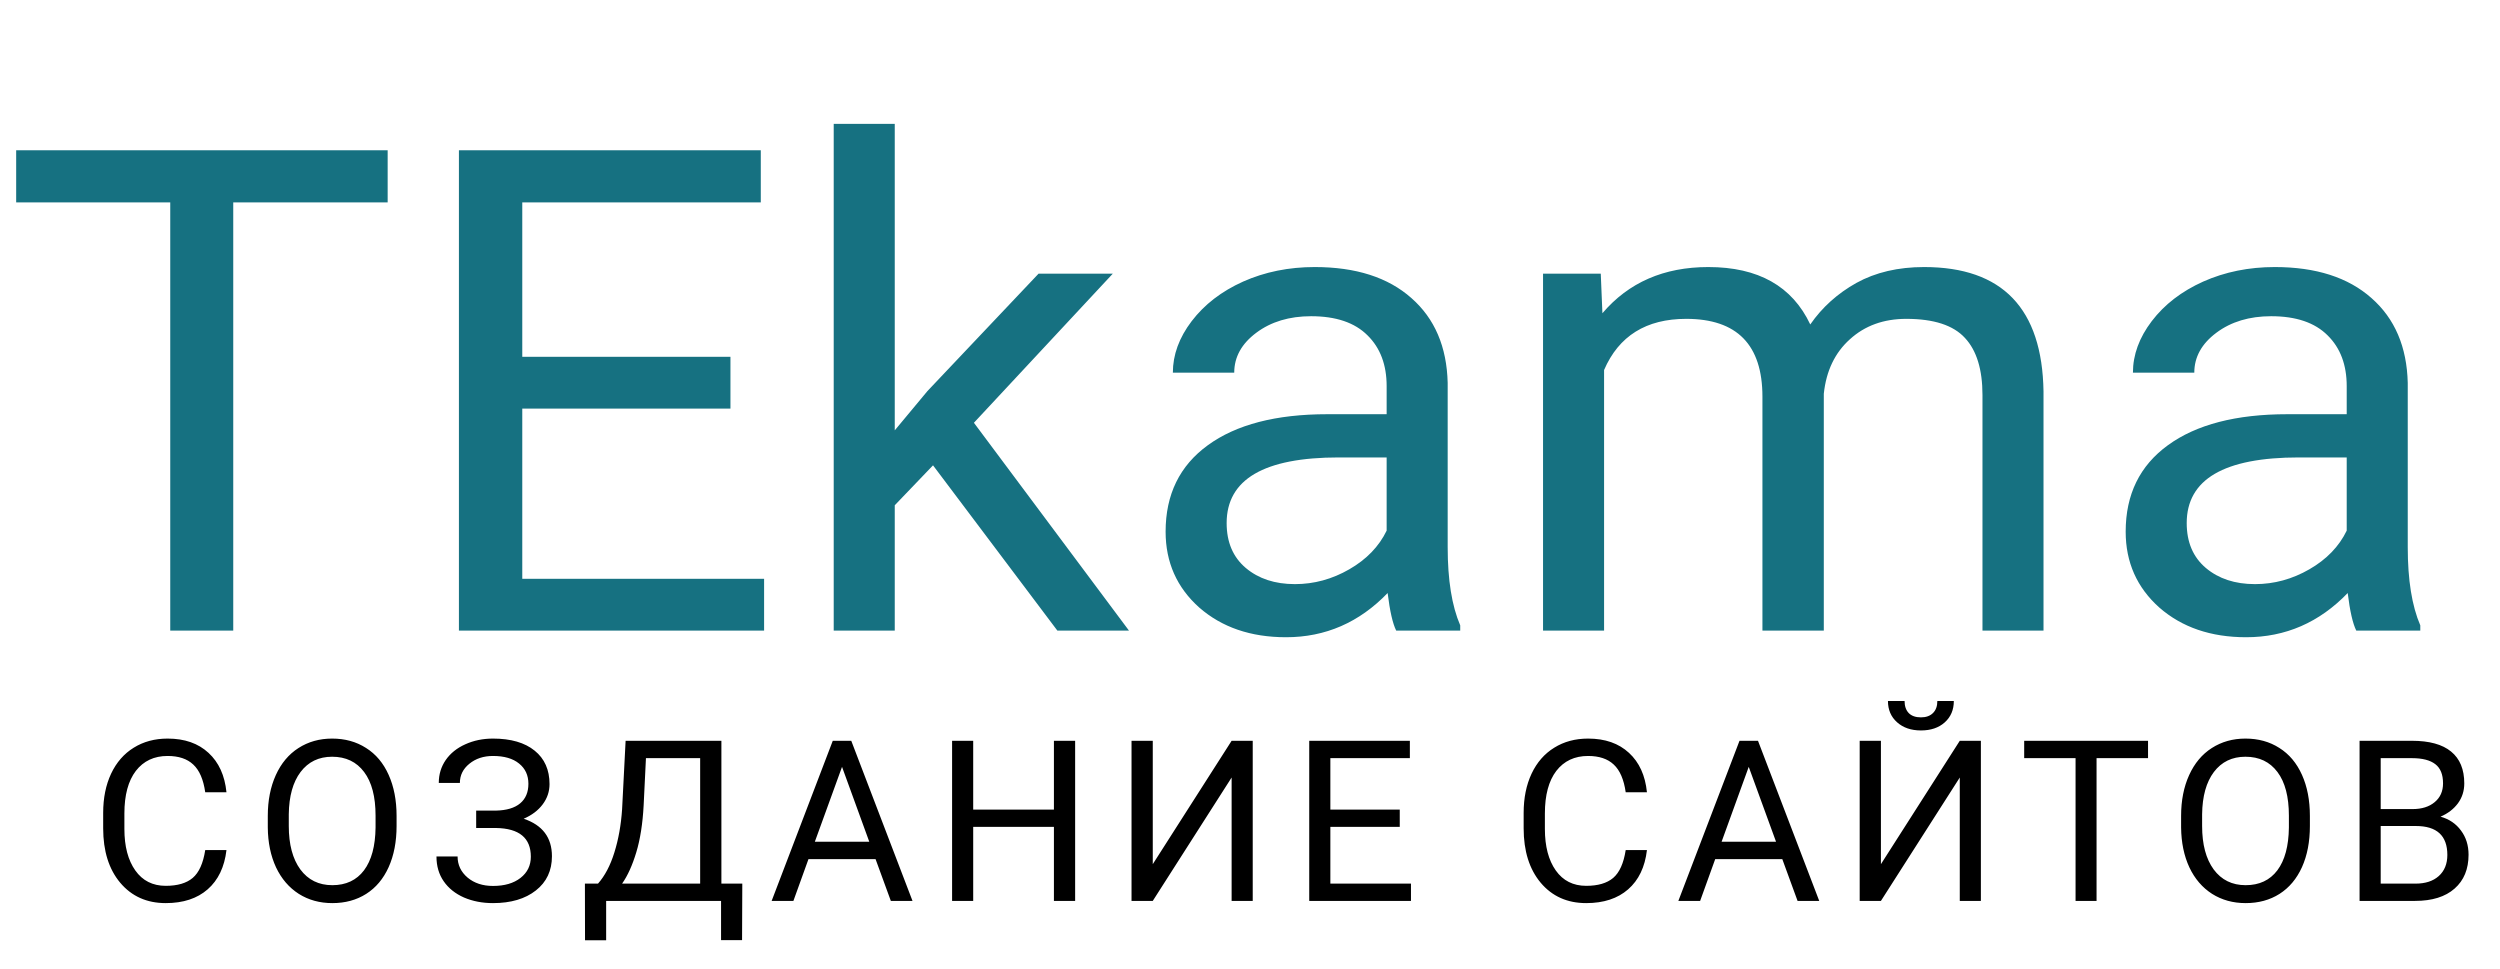
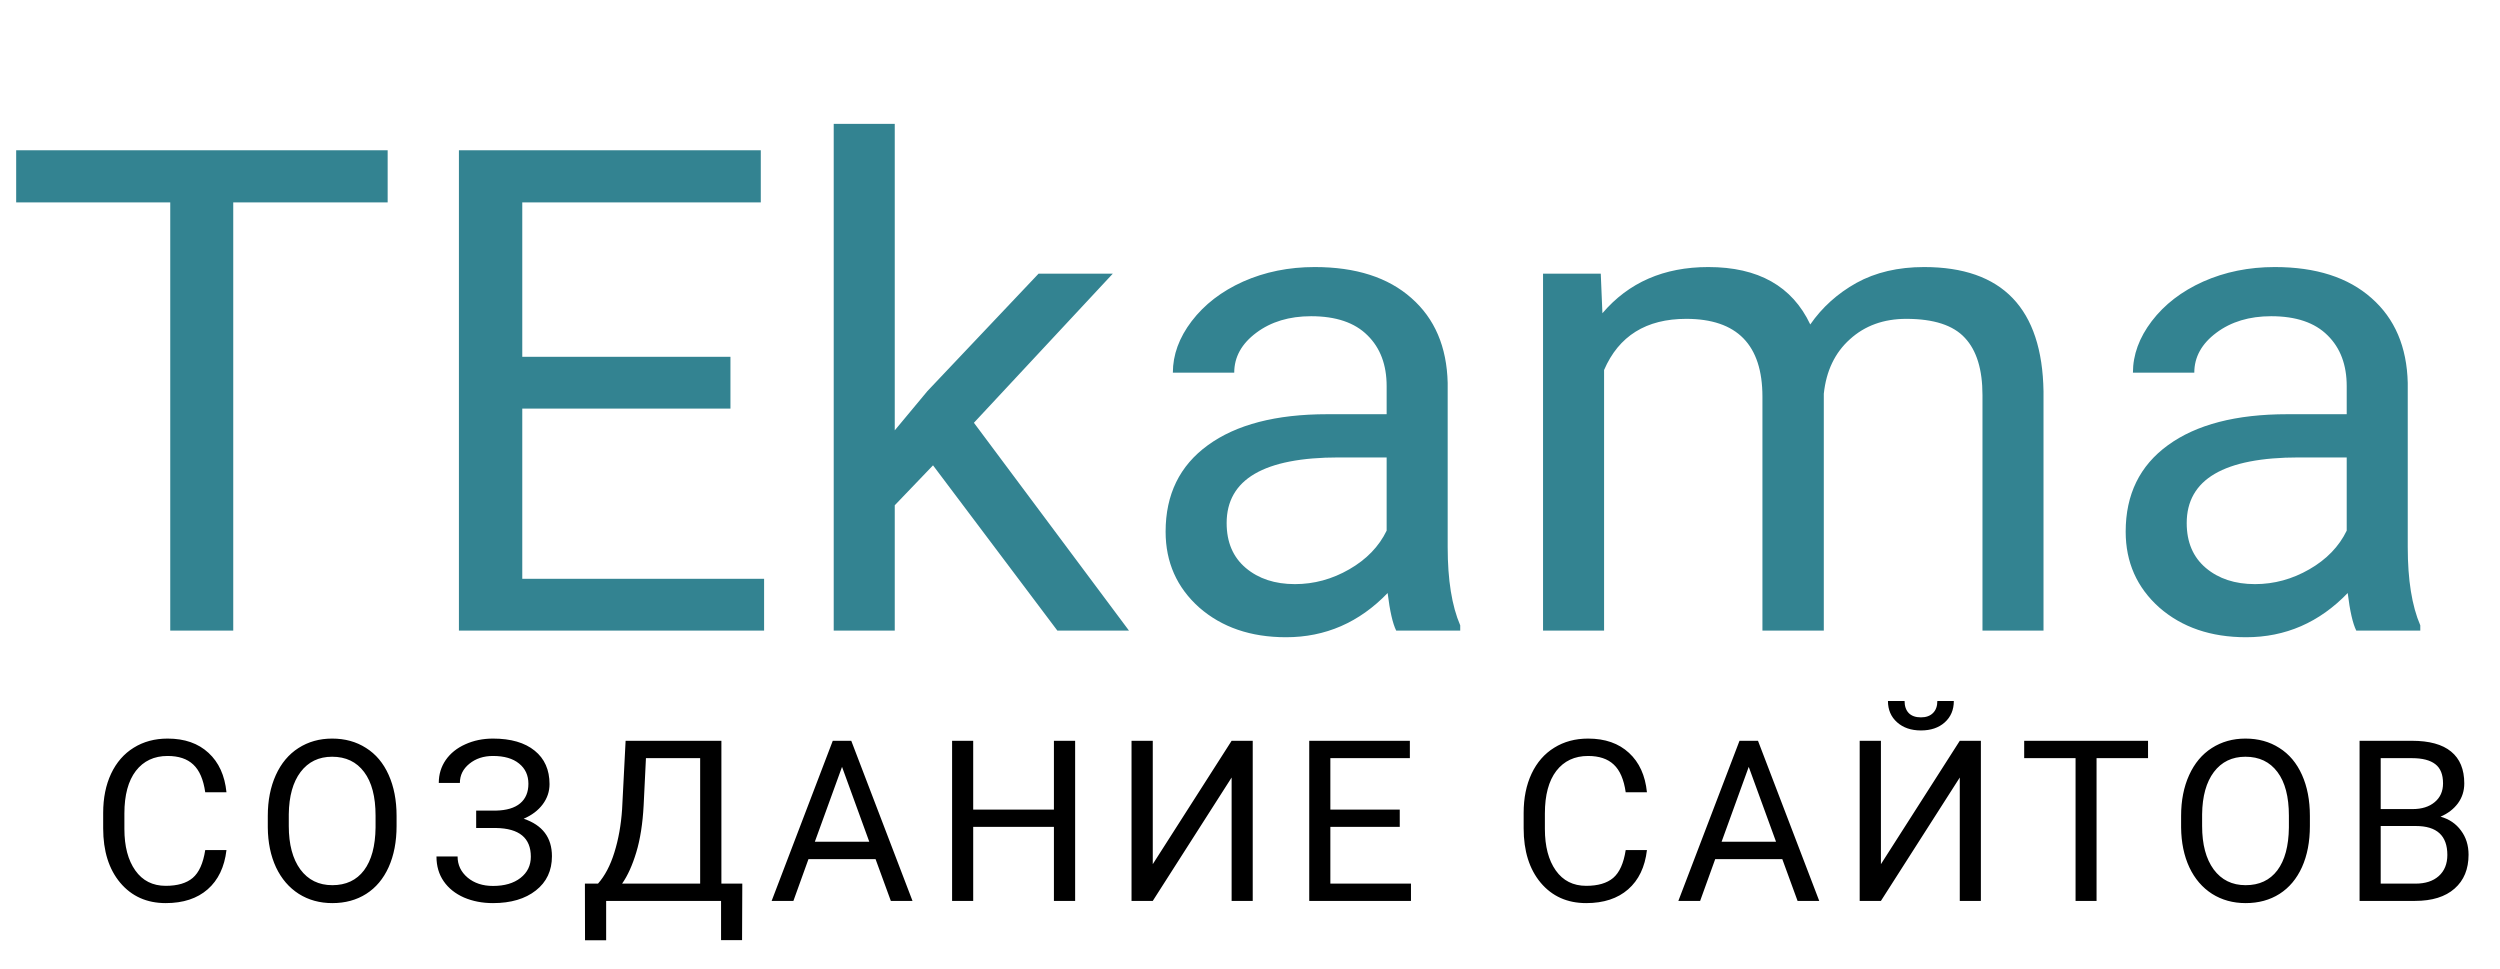
<svg xmlns="http://www.w3.org/2000/svg" width="111" height="43" viewBox="0 0 111 43" fill="none">
-   <path d="M17.212 8.986H10.356V28H7.559V8.986H0.718V6.672H17.212V8.986ZM32.432 18.142H23.189V25.7H33.926V28H20.376V6.672H33.779V8.986H23.189V15.842H32.432V18.142ZM41.426 20.661L39.727 22.434V28H37.017V5.5H39.727V19.108L41.177 17.365L46.113 12.15H49.409L43.242 18.771L50.127 28H46.948L41.426 20.661ZM61.992 28C61.836 27.688 61.709 27.131 61.611 26.33C60.352 27.639 58.848 28.293 57.1 28.293C55.537 28.293 54.253 27.854 53.247 26.975C52.251 26.086 51.753 24.963 51.753 23.605C51.753 21.955 52.378 20.676 53.628 19.768C54.888 18.85 56.655 18.391 58.931 18.391H61.567V17.145C61.567 16.198 61.284 15.446 60.718 14.89C60.151 14.323 59.316 14.04 58.213 14.04C57.246 14.04 56.435 14.284 55.781 14.773C55.127 15.261 54.8 15.852 54.8 16.545H52.075C52.075 15.754 52.353 14.992 52.91 14.26C53.477 13.518 54.238 12.932 55.195 12.502C56.162 12.072 57.222 11.857 58.374 11.857C60.2 11.857 61.631 12.316 62.666 13.234C63.701 14.143 64.238 15.398 64.277 16.999V24.294C64.277 25.749 64.463 26.906 64.834 27.766V28H61.992ZM57.495 25.935C58.345 25.935 59.15 25.715 59.912 25.275C60.674 24.836 61.226 24.265 61.567 23.561V20.31H59.443C56.123 20.31 54.463 21.281 54.463 23.225C54.463 24.074 54.746 24.738 55.312 25.217C55.879 25.695 56.606 25.935 57.495 25.935ZM71.074 12.15L71.147 13.908C72.31 12.541 73.877 11.857 75.85 11.857C78.066 11.857 79.575 12.707 80.376 14.406C80.903 13.645 81.587 13.029 82.427 12.56C83.276 12.092 84.277 11.857 85.43 11.857C88.906 11.857 90.674 13.698 90.732 17.38V28H88.022V17.541C88.022 16.408 87.764 15.563 87.246 15.007C86.728 14.44 85.859 14.157 84.639 14.157C83.633 14.157 82.798 14.46 82.134 15.065C81.47 15.661 81.084 16.467 80.977 17.482V28H78.252V17.614C78.252 15.31 77.124 14.157 74.868 14.157C73.091 14.157 71.875 14.914 71.221 16.428V28H68.511V12.15H71.074ZM104.619 28C104.463 27.688 104.336 27.131 104.238 26.33C102.979 27.639 101.475 28.293 99.727 28.293C98.164 28.293 96.88 27.854 95.874 26.975C94.878 26.086 94.38 24.963 94.38 23.605C94.38 21.955 95.005 20.676 96.255 19.768C97.515 18.85 99.282 18.391 101.558 18.391H104.194V17.145C104.194 16.198 103.911 15.446 103.345 14.89C102.778 14.323 101.943 14.04 100.84 14.04C99.873 14.04 99.062 14.284 98.408 14.773C97.754 15.261 97.427 15.852 97.427 16.545H94.702C94.702 15.754 94.981 14.992 95.537 14.26C96.103 13.518 96.865 12.932 97.822 12.502C98.789 12.072 99.849 11.857 101.001 11.857C102.827 11.857 104.258 12.316 105.293 13.234C106.328 14.143 106.865 15.398 106.904 16.999V24.294C106.904 25.749 107.09 26.906 107.461 27.766V28H104.619ZM100.122 25.935C100.972 25.935 101.777 25.715 102.539 25.275C103.301 24.836 103.853 24.265 104.194 23.561V20.31H102.07C98.75 20.31 97.09 21.281 97.09 23.225C97.09 24.074 97.373 24.738 97.939 25.217C98.506 25.695 99.233 25.935 100.122 25.935Z" fill="#167181" />
+   <path d="M17.212 8.986H10.356V28H7.559V8.986H0.718V6.672H17.212V8.986ZM32.432 18.142H23.189V25.7H33.926V28H20.376V6.672H33.779V8.986H23.189V15.842H32.432V18.142ZM41.426 20.661L39.727 22.434V28H37.017V5.5H39.727V19.108L41.177 17.365L46.113 12.15H49.409L43.242 18.771L50.127 28H46.948L41.426 20.661ZM61.992 28C61.836 27.688 61.709 27.131 61.611 26.33C60.352 27.639 58.848 28.293 57.1 28.293C55.537 28.293 54.253 27.854 53.247 26.975C52.251 26.086 51.753 24.963 51.753 23.605C51.753 21.955 52.378 20.676 53.628 19.768C54.888 18.85 56.655 18.391 58.931 18.391H61.567V17.145C61.567 16.198 61.284 15.446 60.718 14.89C60.151 14.323 59.316 14.04 58.213 14.04C57.246 14.04 56.435 14.284 55.781 14.773C55.127 15.261 54.8 15.852 54.8 16.545H52.075C52.075 15.754 52.353 14.992 52.91 14.26C53.477 13.518 54.238 12.932 55.195 12.502C56.162 12.072 57.222 11.857 58.374 11.857C60.2 11.857 61.631 12.316 62.666 13.234C63.701 14.143 64.238 15.398 64.277 16.999V24.294C64.277 25.749 64.463 26.906 64.834 27.766V28H61.992ZM57.495 25.935C58.345 25.935 59.15 25.715 59.912 25.275C60.674 24.836 61.226 24.265 61.567 23.561V20.31H59.443C56.123 20.31 54.463 21.281 54.463 23.225C54.463 24.074 54.746 24.738 55.312 25.217C55.879 25.695 56.606 25.935 57.495 25.935ZM71.074 12.15L71.147 13.908C72.31 12.541 73.877 11.857 75.85 11.857C78.066 11.857 79.575 12.707 80.376 14.406C80.903 13.645 81.587 13.029 82.427 12.56C83.276 12.092 84.277 11.857 85.43 11.857C88.906 11.857 90.674 13.698 90.732 17.38V28H88.022V17.541C88.022 16.408 87.764 15.563 87.246 15.007C86.728 14.44 85.859 14.157 84.639 14.157C83.633 14.157 82.798 14.46 82.134 15.065C81.47 15.661 81.084 16.467 80.977 17.482V28H78.252V17.614C78.252 15.31 77.124 14.157 74.868 14.157C73.091 14.157 71.875 14.914 71.221 16.428V28H68.511V12.15H71.074ZM104.619 28C104.463 27.688 104.336 27.131 104.238 26.33C102.979 27.639 101.475 28.293 99.727 28.293C98.164 28.293 96.88 27.854 95.874 26.975C94.878 26.086 94.38 24.963 94.38 23.605C94.38 21.955 95.005 20.676 96.255 19.768C97.515 18.85 99.282 18.391 101.558 18.391H104.194V17.145C104.194 16.198 103.911 15.446 103.345 14.89C102.778 14.323 101.943 14.04 100.84 14.04C99.873 14.04 99.062 14.284 98.408 14.773C97.754 15.261 97.427 15.852 97.427 16.545H94.702C94.702 15.754 94.981 14.992 95.537 14.26C96.103 13.518 96.865 12.932 97.822 12.502C98.789 12.072 99.849 11.857 101.001 11.857C102.827 11.857 104.258 12.316 105.293 13.234C106.328 14.143 106.865 15.398 106.904 16.999V24.294C106.904 25.749 107.09 26.906 107.461 27.766V28H104.619ZM100.122 25.935C100.972 25.935 101.777 25.715 102.539 25.275C103.301 24.836 103.853 24.265 104.194 23.561V20.31H102.07C98.75 20.31 97.09 21.281 97.09 23.225C97.09 24.074 97.373 24.738 97.939 25.217C98.506 25.695 99.233 25.935 100.122 25.935Z" fill="#338391" />
  <path d="M10.055 37.744C9.967 38.496 9.688 39.077 9.22 39.487C8.754 39.894 8.134 40.098 7.359 40.098C6.52 40.098 5.846 39.797 5.338 39.194C4.833 38.592 4.581 37.786 4.581 36.777V36.094C4.581 35.433 4.698 34.852 4.933 34.351C5.17 33.849 5.506 33.465 5.938 33.198C6.371 32.928 6.873 32.793 7.442 32.793C8.198 32.793 8.803 33.005 9.259 33.428C9.715 33.848 9.98 34.43 10.055 35.176H9.112C9.031 34.609 8.854 34.199 8.58 33.945C8.31 33.691 7.931 33.565 7.442 33.565C6.843 33.565 6.373 33.786 6.031 34.228C5.693 34.671 5.523 35.301 5.523 36.118V36.807C5.523 37.578 5.685 38.192 6.007 38.648C6.329 39.103 6.78 39.331 7.359 39.331C7.88 39.331 8.279 39.214 8.556 38.98C8.836 38.742 9.021 38.33 9.112 37.744H10.055ZM17.608 36.675C17.608 37.371 17.49 37.98 17.256 38.501C17.022 39.019 16.69 39.414 16.26 39.688C15.83 39.961 15.329 40.098 14.756 40.098C14.196 40.098 13.7 39.961 13.267 39.688C12.834 39.411 12.497 39.019 12.256 38.511C12.018 38 11.896 37.409 11.89 36.738V36.226C11.89 35.542 12.009 34.938 12.246 34.414C12.484 33.89 12.819 33.49 13.252 33.213C13.688 32.933 14.186 32.793 14.746 32.793C15.316 32.793 15.817 32.931 16.25 33.208C16.686 33.481 17.022 33.88 17.256 34.404C17.49 34.925 17.608 35.532 17.608 36.226V36.675ZM16.675 36.216C16.675 35.373 16.506 34.727 16.167 34.277C15.829 33.825 15.355 33.599 14.746 33.599C14.154 33.599 13.687 33.825 13.345 34.277C13.006 34.727 12.832 35.352 12.822 36.152V36.675C12.822 37.492 12.993 38.135 13.335 38.603C13.68 39.069 14.154 39.302 14.756 39.302C15.361 39.302 15.83 39.082 16.162 38.643C16.494 38.2 16.665 37.567 16.675 36.743V36.216ZM23.461 34.8C23.461 34.422 23.323 34.123 23.046 33.901C22.773 33.677 22.387 33.565 21.889 33.565C21.472 33.565 21.122 33.68 20.839 33.911C20.559 34.139 20.419 34.422 20.419 34.761H19.482C19.482 34.383 19.584 34.045 19.79 33.745C19.998 33.446 20.288 33.213 20.659 33.047C21.03 32.878 21.44 32.793 21.889 32.793C22.683 32.793 23.3 32.972 23.74 33.33C24.179 33.685 24.399 34.18 24.399 34.815C24.399 35.143 24.298 35.443 24.096 35.713C23.894 35.983 23.613 36.196 23.251 36.352C24.088 36.633 24.506 37.188 24.506 38.018C24.506 38.656 24.269 39.162 23.793 39.536C23.318 39.91 22.683 40.098 21.889 40.098C21.417 40.098 20.987 40.015 20.6 39.849C20.216 39.679 19.916 39.44 19.702 39.131C19.487 38.822 19.379 38.454 19.379 38.027H20.317C20.317 38.402 20.465 38.714 20.761 38.965C21.057 39.212 21.433 39.336 21.889 39.336C22.4 39.336 22.807 39.217 23.11 38.98C23.416 38.742 23.569 38.428 23.569 38.037C23.569 37.204 23.053 36.779 22.021 36.763H21.142V35.991H22.016C22.491 35.981 22.851 35.874 23.095 35.669C23.339 35.464 23.461 35.174 23.461 34.8ZM32.948 41.743H32.015V40H26.913V41.748H25.975L25.97 39.233H26.551C26.857 38.888 27.1 38.426 27.279 37.847C27.461 37.264 27.575 36.626 27.621 35.933L27.777 32.891H32.03V39.233H32.958L32.948 41.743ZM27.621 39.233H31.087V33.662H28.68L28.578 35.752C28.535 36.569 28.426 37.266 28.251 37.842C28.078 38.418 27.868 38.882 27.621 39.233ZM38.875 38.145H35.896L35.227 40H34.261L36.975 32.891H37.796L40.515 40H39.553L38.875 38.145ZM36.179 37.373H38.596L37.386 34.048L36.179 37.373ZM47.736 40H46.794V36.714H43.21V40H42.273V32.891H43.21V35.947H46.794V32.891H47.736V40ZM54.684 32.891H55.621V40H54.684V34.522L51.183 40H50.24V32.891H51.183V38.369L54.684 32.891ZM62.149 36.714H59.068V39.233H62.647V40H58.13V32.891H62.598V33.662H59.068V35.947H62.149V36.714ZM73.124 37.744C73.036 38.496 72.758 39.077 72.289 39.487C71.823 39.894 71.203 40.098 70.428 40.098C69.589 40.098 68.915 39.797 68.407 39.194C67.903 38.592 67.65 37.786 67.65 36.777V36.094C67.65 35.433 67.767 34.852 68.002 34.351C68.239 33.849 68.575 33.465 69.008 33.198C69.441 32.928 69.942 32.793 70.511 32.793C71.267 32.793 71.872 33.005 72.328 33.428C72.784 33.848 73.049 34.43 73.124 35.176H72.181C72.1 34.609 71.923 34.199 71.649 33.945C71.379 33.691 71 33.565 70.511 33.565C69.913 33.565 69.442 33.786 69.1 34.228C68.762 34.671 68.593 35.301 68.593 36.118V36.807C68.593 37.578 68.754 38.192 69.076 38.648C69.398 39.103 69.849 39.331 70.428 39.331C70.949 39.331 71.348 39.214 71.625 38.98C71.905 38.742 72.09 38.33 72.181 37.744H73.124ZM79.134 38.145H76.155L75.486 40H74.519L77.234 32.891H78.055L80.774 40H79.812L79.134 38.145ZM76.439 37.373H78.856L77.644 34.048L76.439 37.373ZM87.014 32.891H87.951V40H87.014V34.522L83.513 40H82.57V32.891H83.513V38.369L87.014 32.891ZM86.75 31.123C86.75 31.517 86.615 31.834 86.345 32.075C86.078 32.313 85.726 32.432 85.29 32.432C84.854 32.432 84.501 32.311 84.231 32.07C83.96 31.829 83.825 31.514 83.825 31.123H84.563C84.563 31.351 84.624 31.53 84.748 31.66C84.872 31.787 85.053 31.851 85.29 31.851C85.518 31.851 85.695 31.787 85.823 31.66C85.953 31.533 86.018 31.354 86.018 31.123H86.75ZM95.373 33.662H93.087V40H92.155V33.662H89.874V32.891H95.373V33.662ZM102.559 36.675C102.559 37.371 102.442 37.98 102.208 38.501C101.973 39.019 101.641 39.414 101.212 39.688C100.782 39.961 100.281 40.098 99.708 40.098C99.148 40.098 98.651 39.961 98.218 39.688C97.785 39.411 97.448 39.019 97.208 38.511C96.97 38 96.848 37.409 96.841 36.738V36.226C96.841 35.542 96.96 34.938 97.198 34.414C97.436 33.89 97.771 33.49 98.204 33.213C98.64 32.933 99.138 32.793 99.698 32.793C100.268 32.793 100.769 32.931 101.202 33.208C101.638 33.481 101.973 33.88 102.208 34.404C102.442 34.925 102.559 35.532 102.559 36.226V36.675ZM101.627 36.216C101.627 35.373 101.457 34.727 101.119 34.277C100.78 33.825 100.307 33.599 99.698 33.599C99.105 33.599 98.638 33.825 98.296 34.277C97.958 34.727 97.784 35.352 97.774 36.152V36.675C97.774 37.492 97.945 38.135 98.287 38.603C98.632 39.069 99.105 39.302 99.708 39.302C100.313 39.302 100.782 39.082 101.114 38.643C101.446 38.2 101.617 37.567 101.627 36.743V36.216ZM104.765 40V32.891H107.09C107.861 32.891 108.441 33.05 108.828 33.369C109.219 33.688 109.414 34.16 109.414 34.785C109.414 35.117 109.319 35.412 109.131 35.669C108.942 35.923 108.685 36.12 108.359 36.26C108.743 36.367 109.046 36.572 109.267 36.875C109.492 37.175 109.604 37.533 109.604 37.949C109.604 38.587 109.398 39.089 108.984 39.453C108.571 39.818 107.986 40 107.231 40H104.765ZM105.703 36.675V39.233H107.251C107.687 39.233 108.03 39.121 108.281 38.897C108.535 38.669 108.662 38.356 108.662 37.959C108.662 37.103 108.196 36.675 107.265 36.675H105.703ZM105.703 35.923H107.119C107.529 35.923 107.856 35.82 108.1 35.615C108.348 35.41 108.471 35.132 108.471 34.78C108.471 34.39 108.358 34.106 108.13 33.931C107.902 33.752 107.555 33.662 107.09 33.662H105.703V35.923Z" fill="black" />
</svg>
